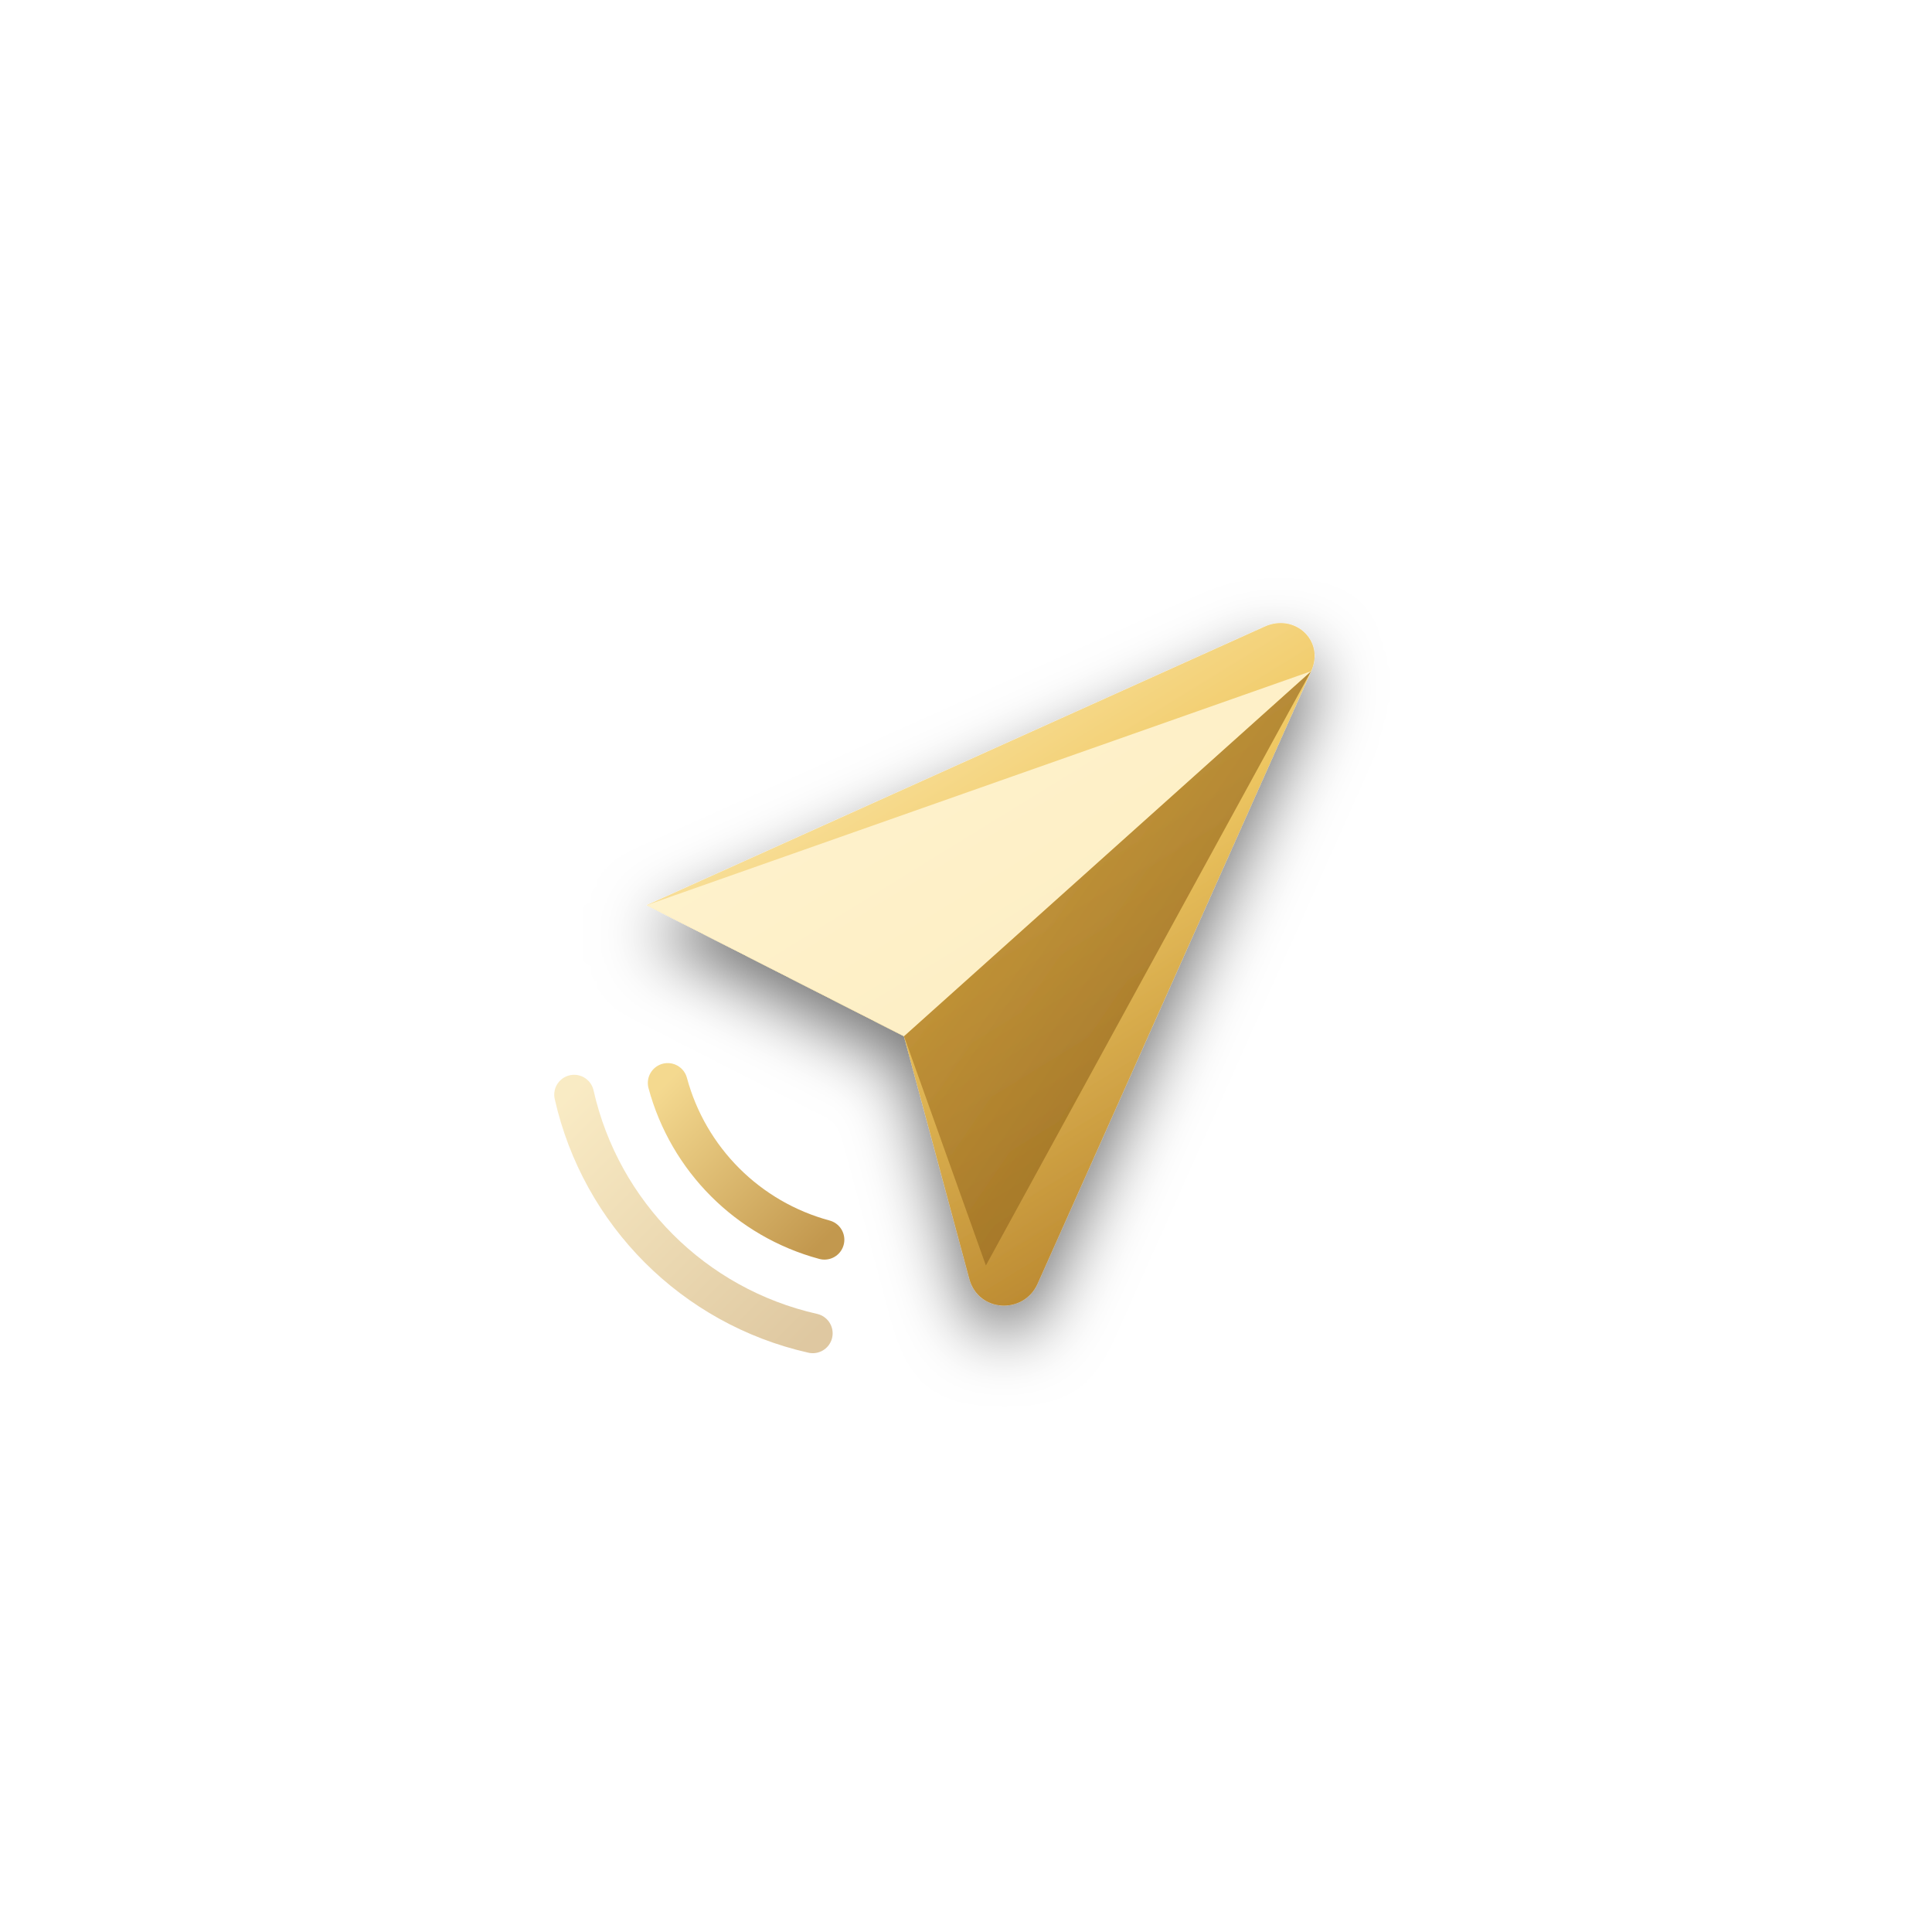
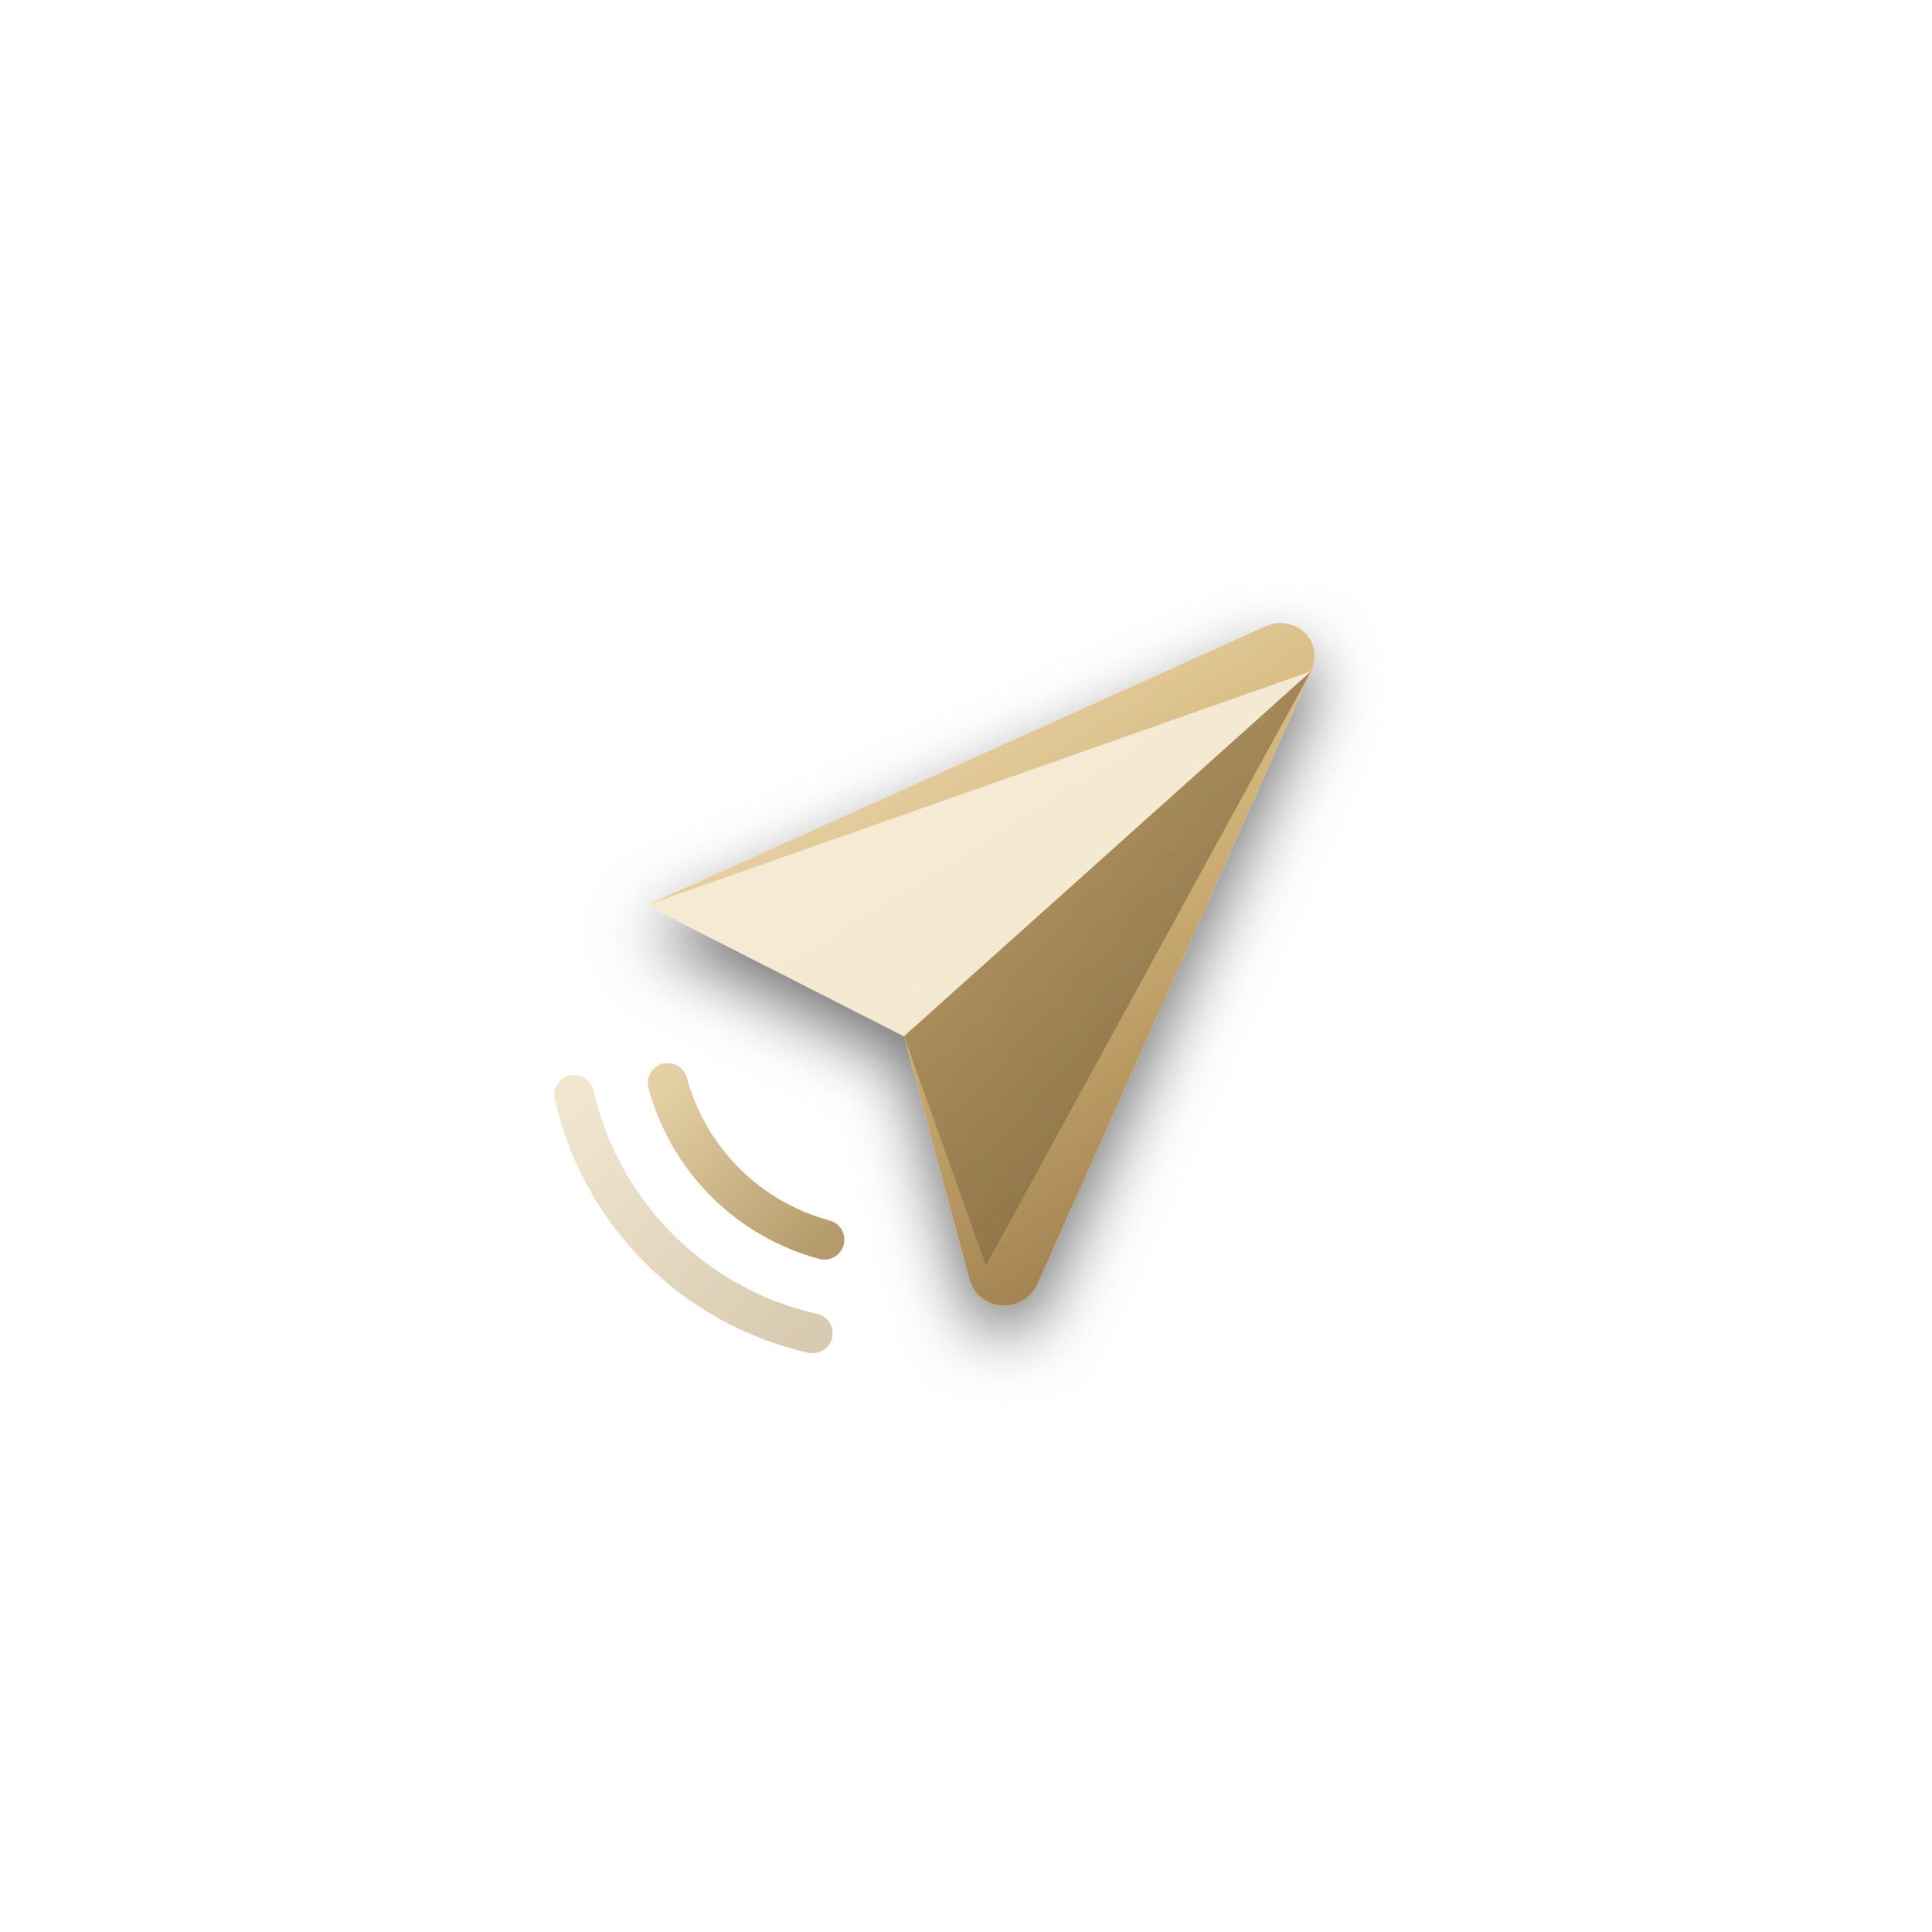
<svg xmlns="http://www.w3.org/2000/svg" viewBox="0 0 1024 1024">
  <defs>
    <linearGradient id="bg" x1="0" y1="0" x2="1" y2="1">
      <stop offset="0" stop-color="#2A231A" />
      <stop offset="0.55" stop-color="#16120D" />
      <stop offset="1" stop-color="#0B0907" />
    </linearGradient>
    <radialGradient id="glow" cx="0.68" cy="0.32" r="0.6">
-       <stop offset="0" stop-color="#E9B949" stop-opacity="0.30" />
+       <stop offset="0" stop-color="#D6B87C" stop-opacity="0.18" />
      <stop offset="1" stop-color="#E9B949" stop-opacity="0" />
    </radialGradient>
    <linearGradient id="rim" x1="0" y1="0" x2="1" y2="1">
-       <stop offset="0" stop-color="#F6DA8B" stop-opacity="0.65" />
-       <stop offset="0.5" stop-color="#B8862F" stop-opacity="0.15" />
-       <stop offset="1" stop-color="#F6DA8B" stop-opacity="0.45" />
+       <stop offset="0" stop-color="#E3CC9C" stop-opacity="0.65" />
+       <stop offset="0.5" stop-color="#A88A52" stop-opacity="0.15" />
+       <stop offset="1" stop-color="#E3CC9C" stop-opacity="0.45" />
    </linearGradient>
    <linearGradient id="plane" x1="0.2" y1="0" x2="0.8" y2="1">
-       <stop offset="0" stop-color="#FFF1C4" />
-       <stop offset="0.45" stop-color="#F0C964" />
-       <stop offset="1" stop-color="#B07C26" />
+       <stop offset="0" stop-color="#F4E6C6" />
+       <stop offset="0.45" stop-color="#D6B87C" />
+       <stop offset="1" stop-color="#977645" />
    </linearGradient>
    <linearGradient id="fold" x1="0" y1="0" x2="1" y2="1">
-       <stop offset="0" stop-color="#C99634" />
-       <stop offset="1" stop-color="#7E5517" />
+       <stop offset="0" stop-color="#B29560" />
+       <stop offset="1" stop-color="#6E5634" />
    </linearGradient>
    <linearGradient id="arc" x1="0" y1="0" x2="1" y2="1">
-       <stop offset="0" stop-color="#F2D27C" />
-       <stop offset="1" stop-color="#B8862F" />
+       <stop offset="0" stop-color="#E0C894" />
+       <stop offset="1" stop-color="#A88A52" />
    </linearGradient>
    <filter id="shadow" x="-30%" y="-30%" width="160%" height="160%">
      <feDropShadow dx="0" dy="24" stdDeviation="28" flood-color="#000000" flood-opacity="0.55" />
    </filter>
  </defs>
  <g transform="translate(512 512) scale(0.62) translate(-505 -540)">
    <g fill="none" stroke="url(#arc)" stroke-linecap="round">
      <path d="M250 640 A 190 190 0 0 0 384 774" stroke-width="34" stroke-opacity="0.85" />
      <path d="M170 650 A 270 270 0 0 0 374 854" stroke-width="34" stroke-opacity="0.45" />
    </g>
    <g filter="url(#shadow)">
      <path d="M232 488 L760 250 C786 238 812 262 800 288 L566 812 C554 838 516 836 508 808 L452 600 Z" fill="url(#plane)" />
      <path d="M452 600 L800 288 L522 796 Z" fill="url(#fold)" opacity="0.75" />
-       <path d="M232 488 L452 600 L800 288 Z" fill="#FFF4D1" opacity="0.9" />
+       <path d="M232 488 L452 600 L800 288 Z" fill="#F7EEDA" opacity="0.9" />
    </g>
  </g>
</svg>
